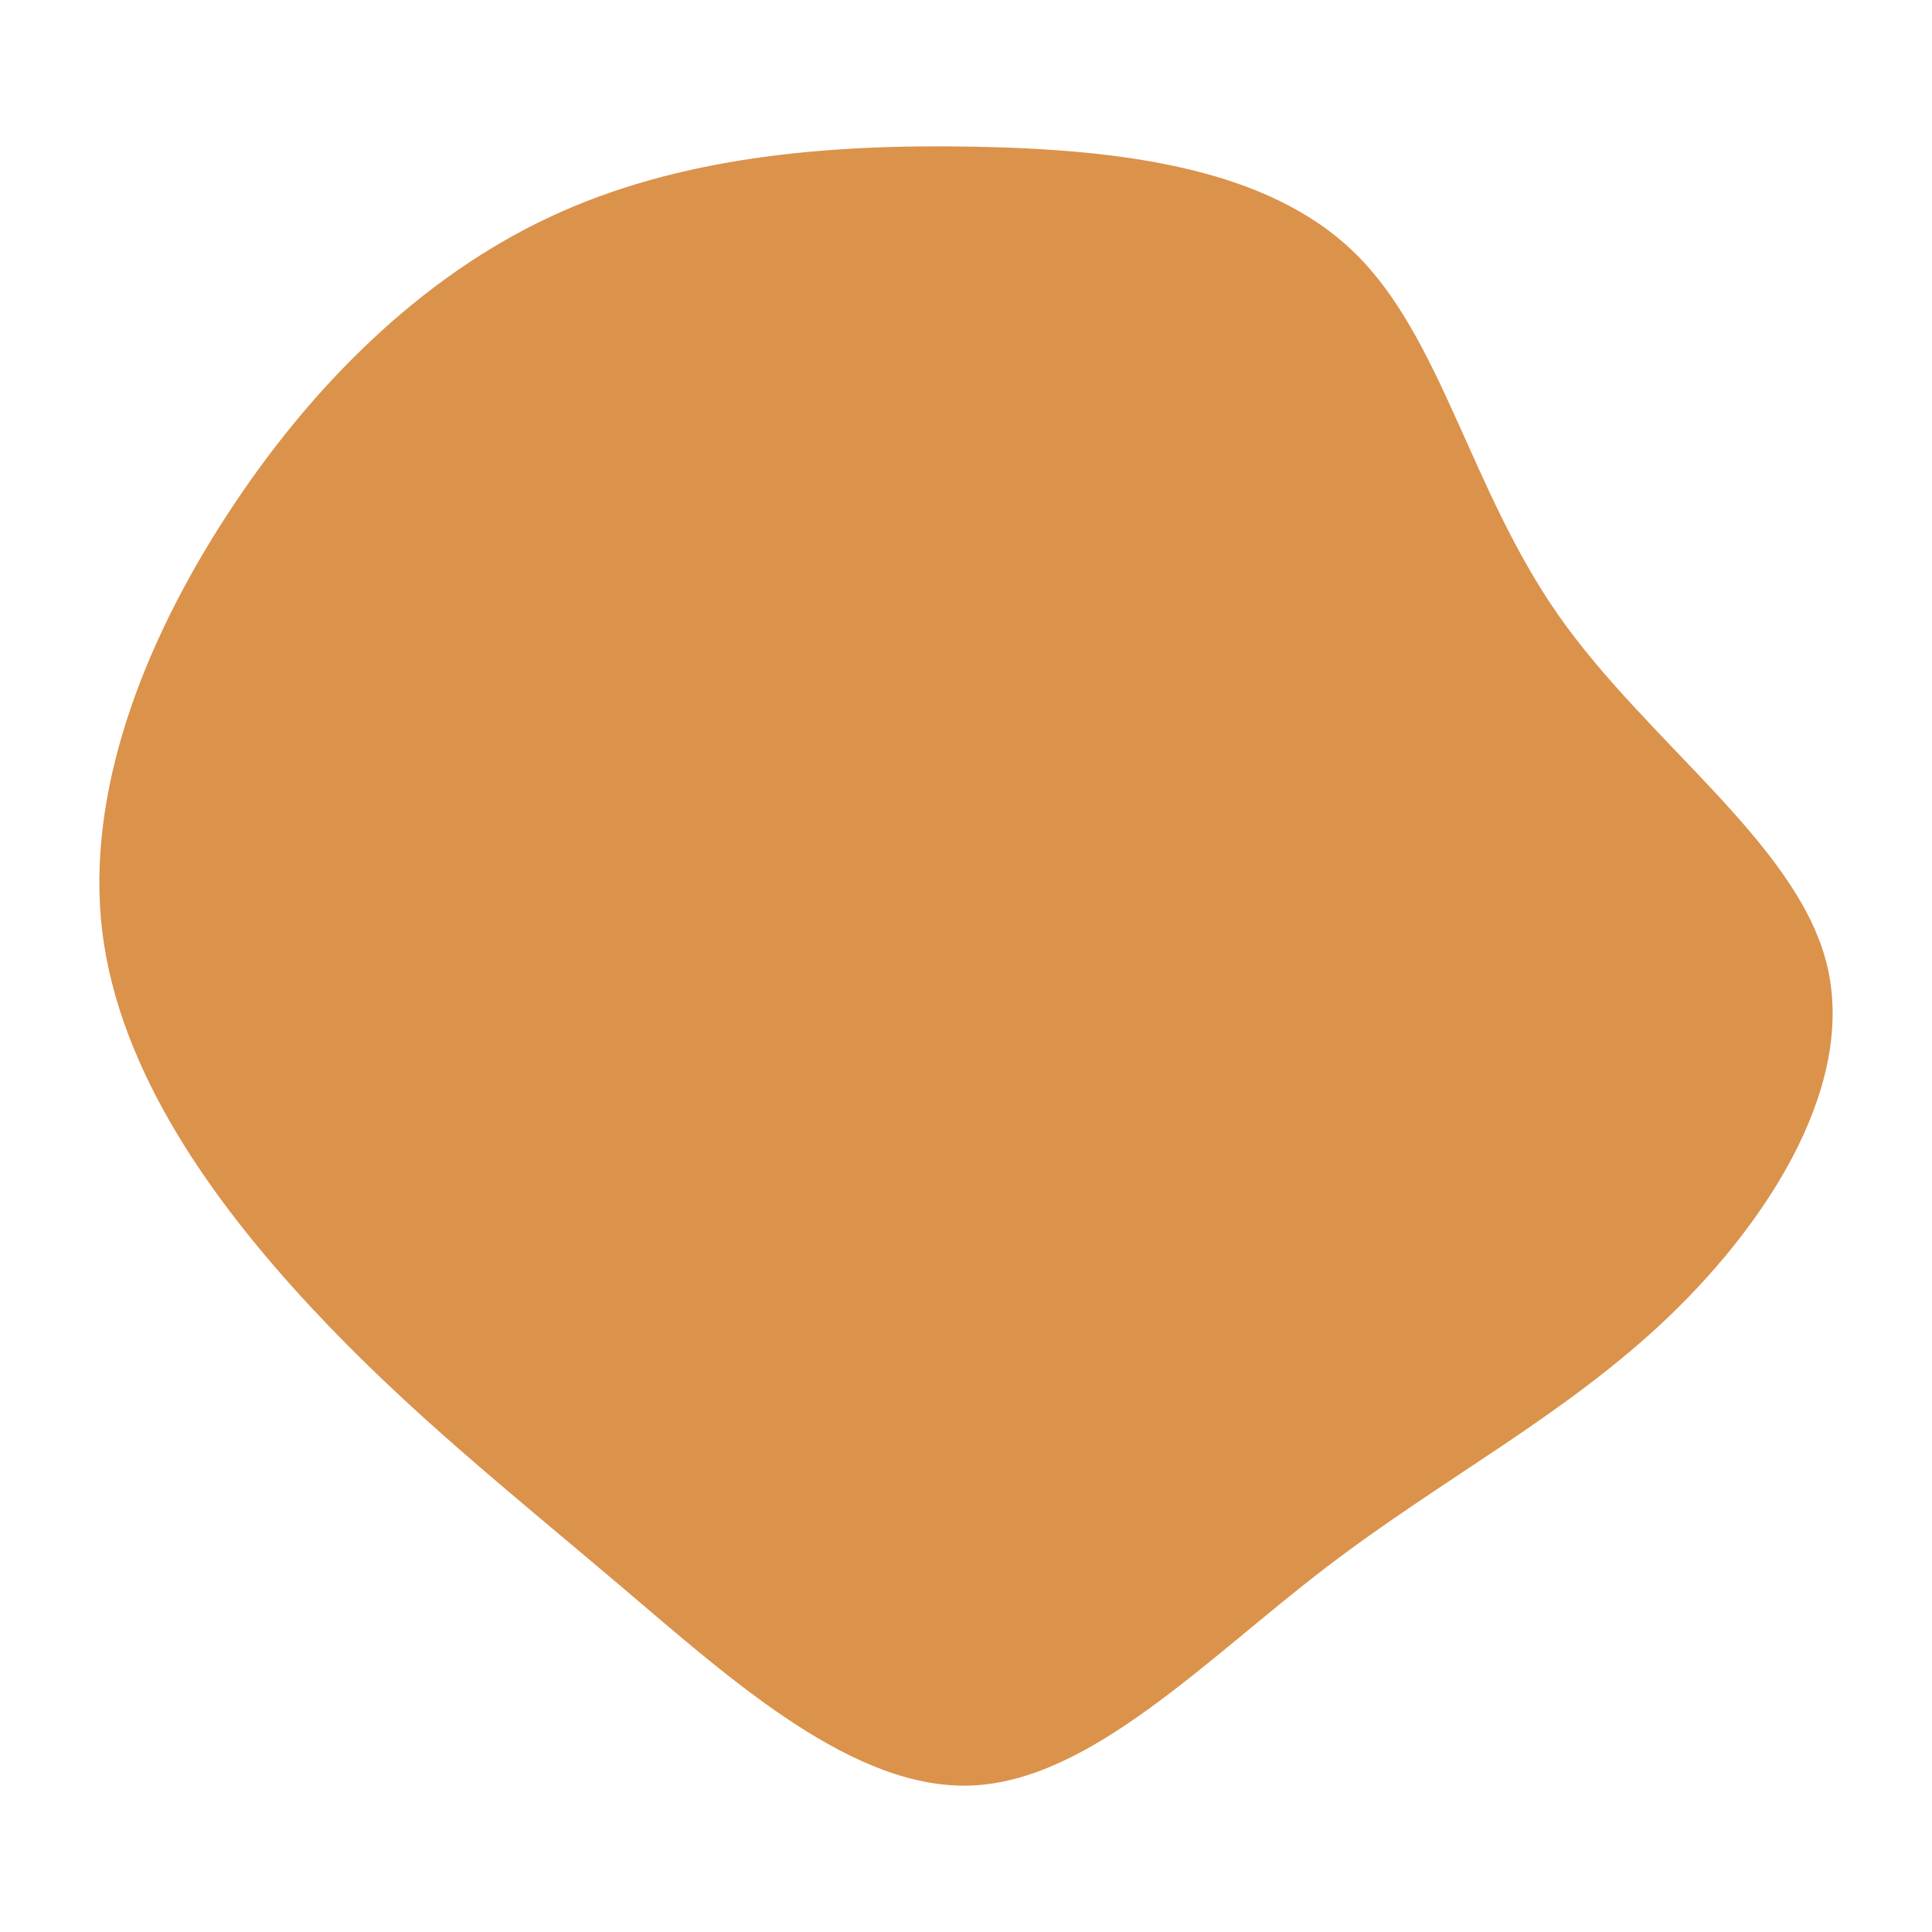
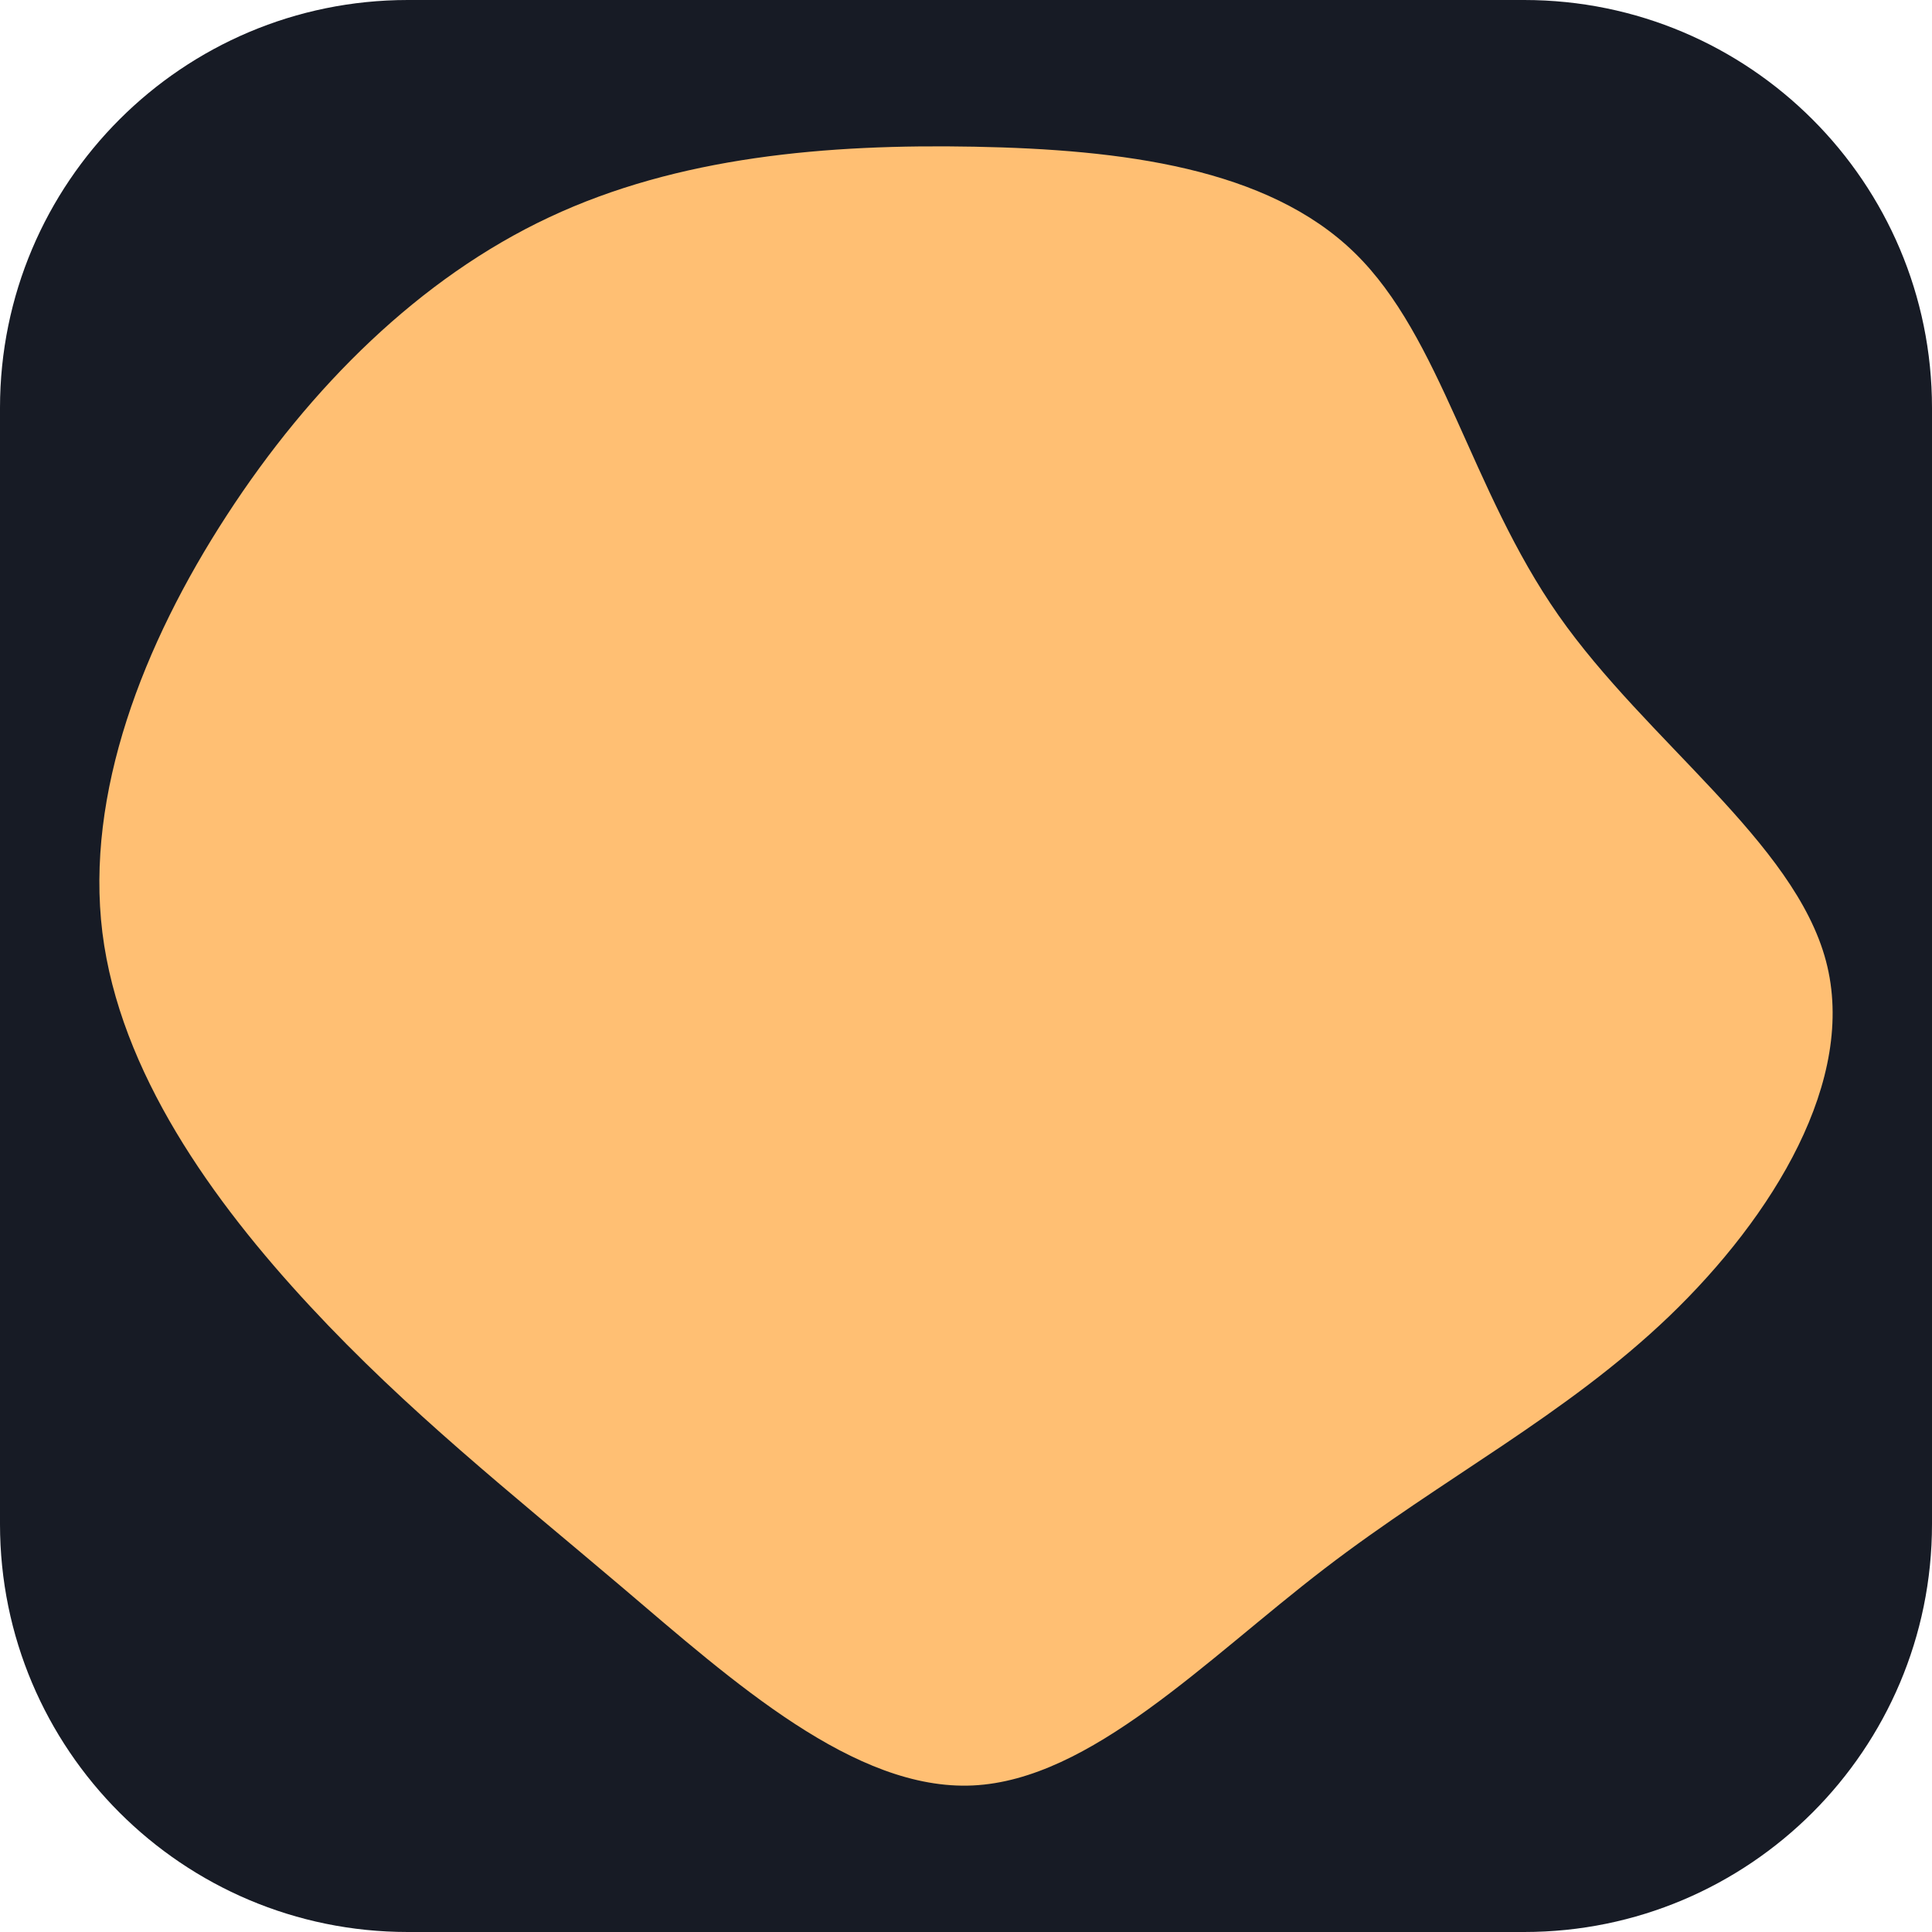
<svg xmlns="http://www.w3.org/2000/svg" id="visual" viewBox="0 0 900 900" width="900" height="900" version="1.1">
+   <rect width="900" height="900" rx="190" fill="#171B25" />
  <g transform="translate(454.6986 439.1352)">
-     <path d="M176.3 -321.4C216.9 -281.9 230.2 -211.2 271.3 -152.5C312.4 -93.8 381.2 -46.9 395.9 8.5C410.6 63.8 371.1 127.7 322.9 174C274.6 220.3 217.6 249.2 162.3 291.6C107 334 53.5 390 -1.5 392.6C-56.5 395.2 -113 344.4 -165.1 300.1C-217.2 255.9 -264.9 218.2 -310.3 169.3C-355.8 120.3 -398.9 60.2 -407 -4.7C-415 -69.5 -388.1 -139 -349.1 -199C-310.1 -259.1 -259 -309.7 -198.9 -337.9C-138.7 -366.2 -69.3 -372.1 -0.8 -370.8C67.8 -369.5 135.7 -361 176.3 -321.4" fill="#DB924B" />
+     <path d="M176.3 -321.4C216.9 -281.9 230.2 -211.2 271.3 -152.5C312.4 -93.8 381.2 -46.9 395.9 8.5C410.6 63.8 371.1 127.7 322.9 174C274.6 220.3 217.6 249.2 162.3 291.6C107 334 53.5 390 -1.5 392.6C-56.5 395.2 -113 344.4 -165.1 300.1C-217.2 255.9 -264.9 218.2 -310.3 169.3C-355.8 120.3 -398.9 60.2 -407 -4.7C-415 -69.5 -388.1 -139 -349.1 -199C-310.1 -259.1 -259 -309.7 -198.9 -337.9C-138.7 -366.2 -69.3 -372.1 -0.8 -370.8C67.8 -369.5 135.7 -361 176.3 -321.4" fill="#FFBF73" />
  </g>
</svg>
